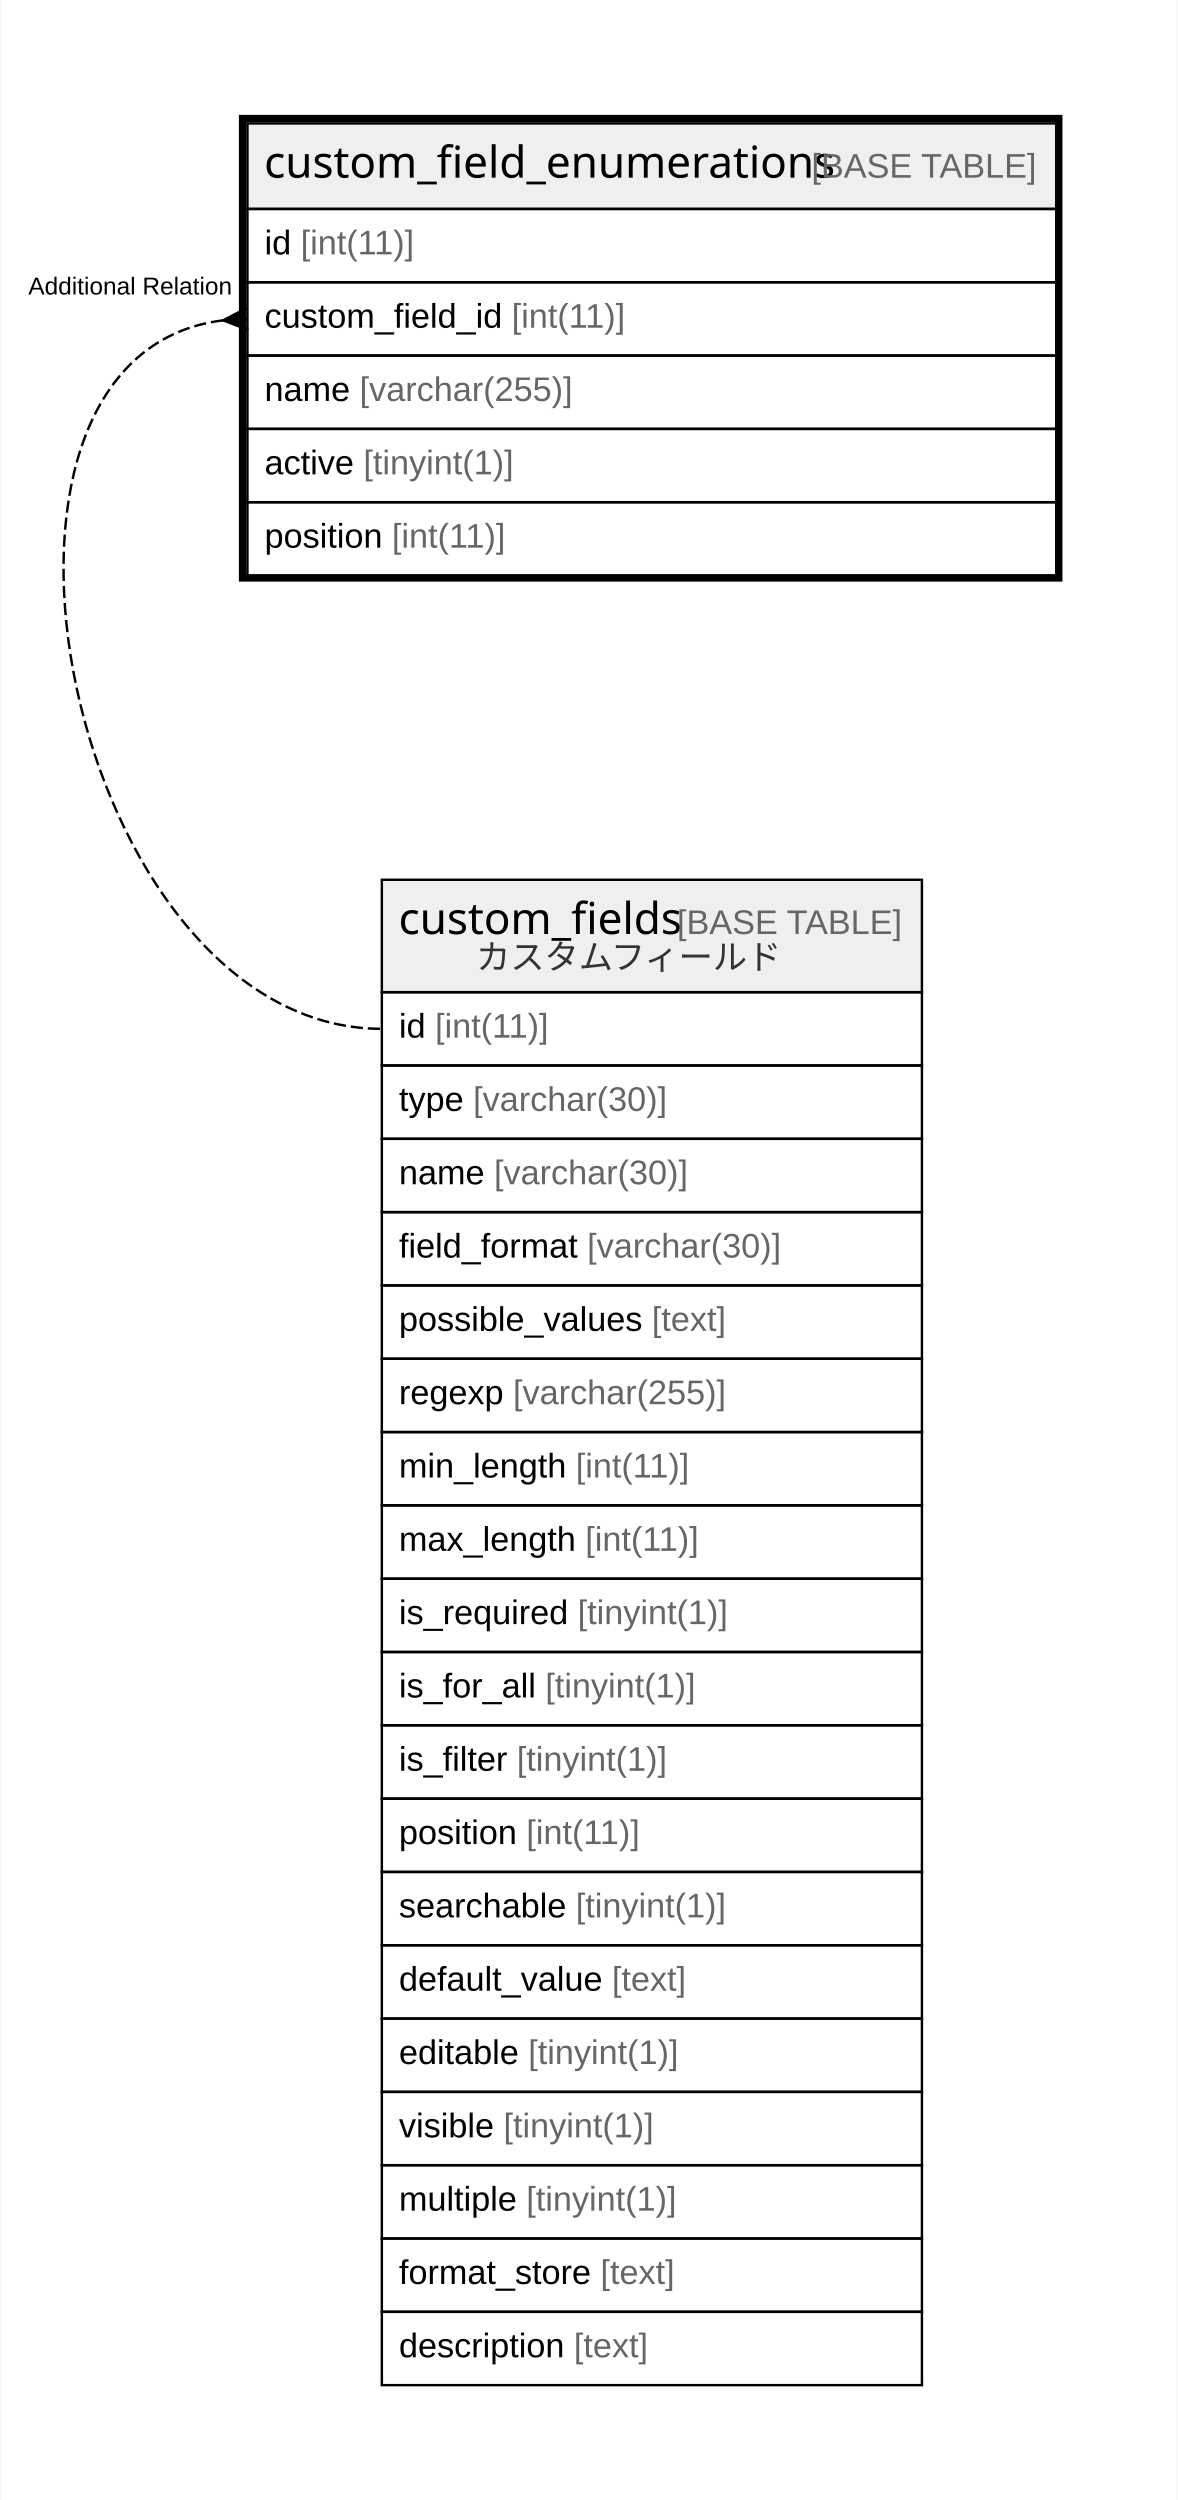
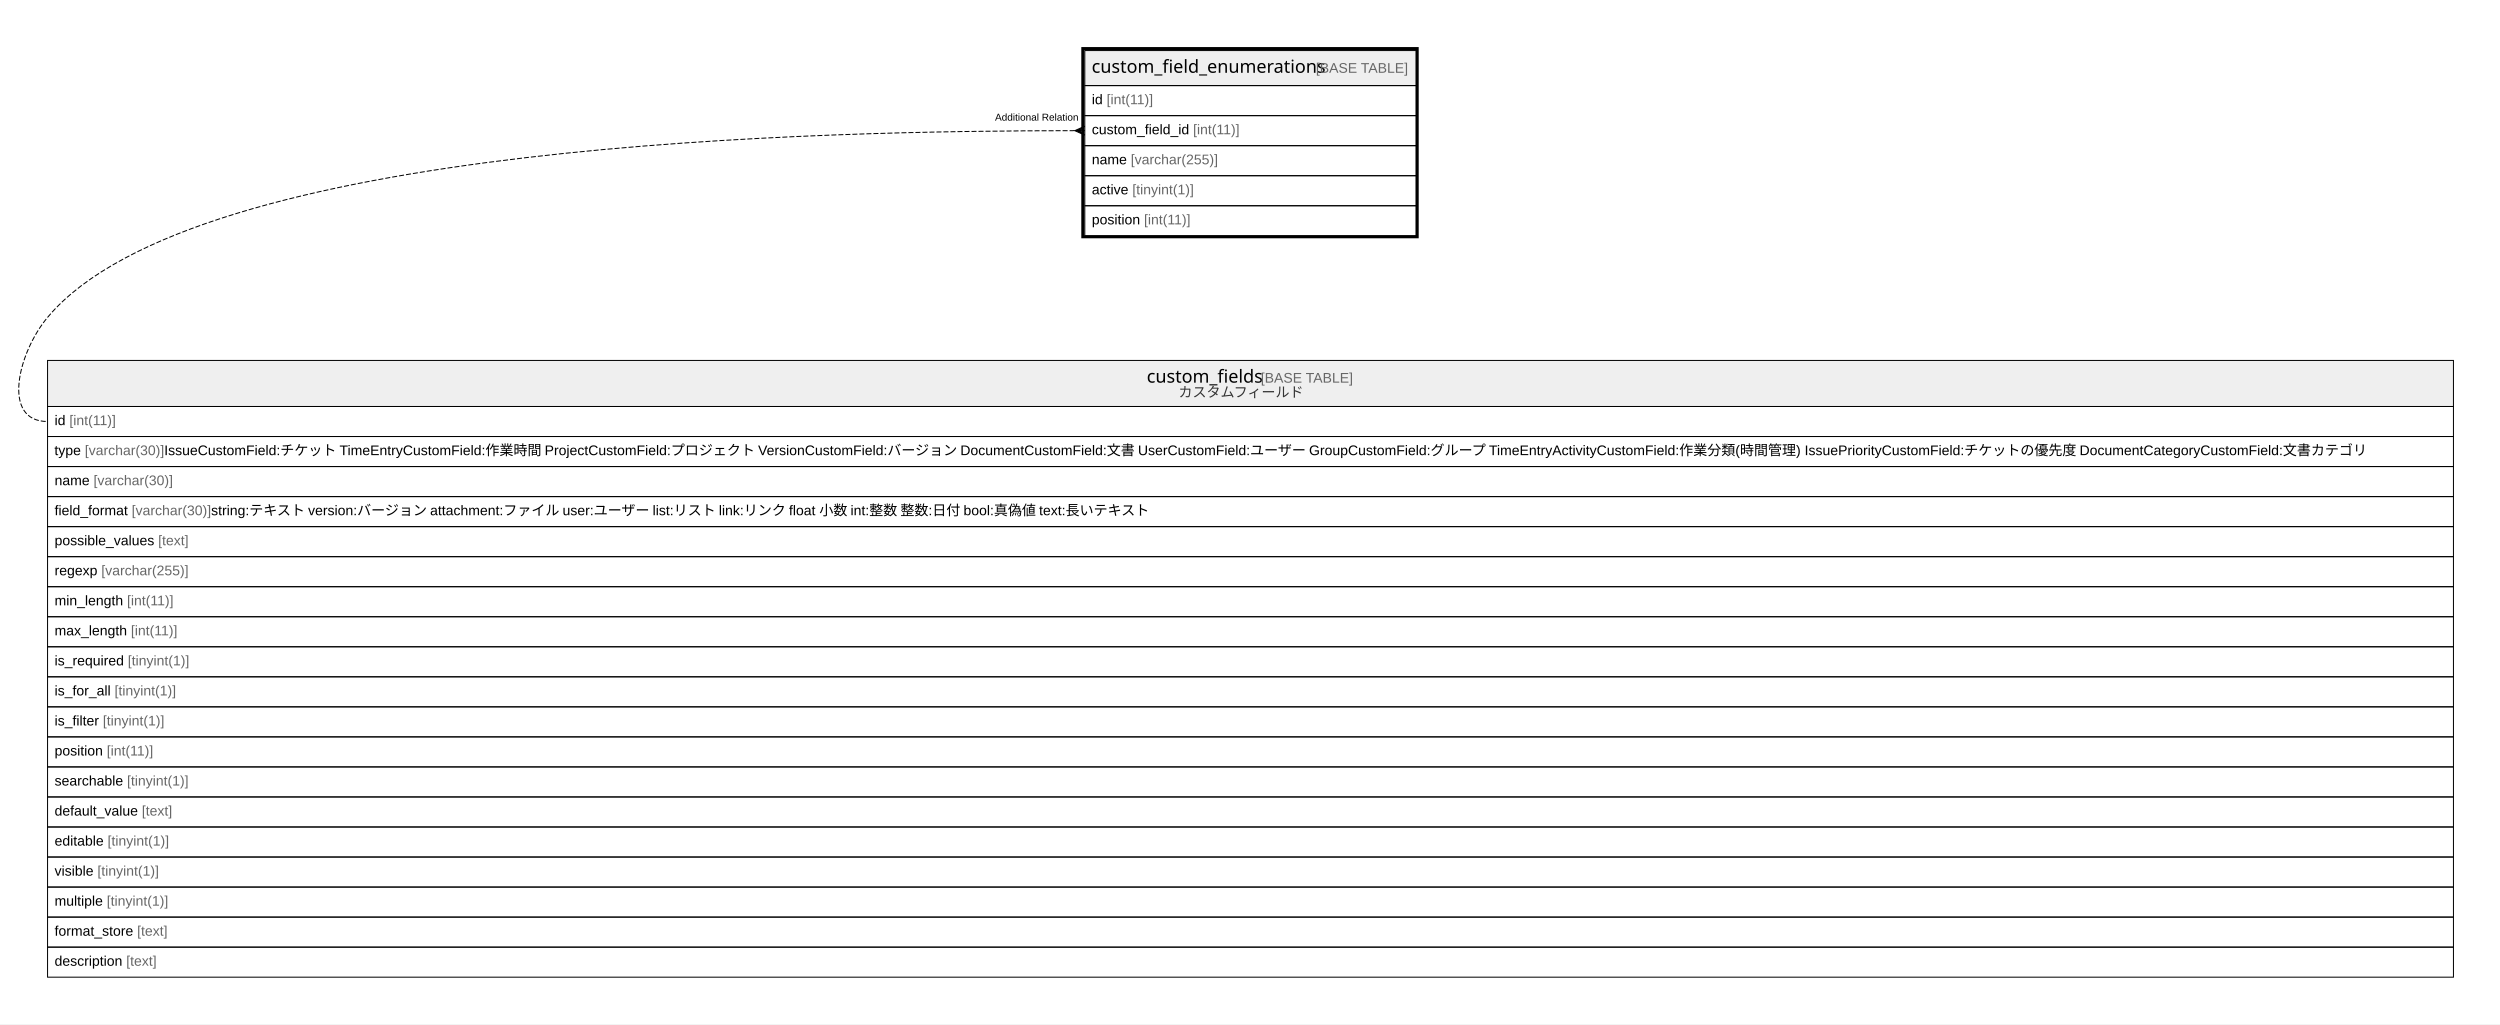
- <svg xmlns="http://www.w3.org/2000/svg" width="482pt" height="1023pt" viewBox="0.00 0.00 481.50 1023.00">
+ <svg xmlns="http://www.w3.org/2000/svg" width="2497pt" height="1023pt" viewBox="0.00 0.00 2497.00 1023.00">
  <g id="graph0" class="graph" transform="scale(1 1) rotate(0) translate(4 1019)">
-     <polygon fill="#ffffff" stroke="transparent" points="-4,4 -4,-1019 477.5,-1019 477.5,4 -4,4" />
+     <polygon fill="#ffffff" stroke="transparent" points="-4,4 -4,-1019 2493,-1019 2493,4 -4,4" />
    <g id="node1" class="node">
-       <polygon fill="#efefef" stroke="transparent" points="97,-933.5 97,-968.5 428,-968.5 428,-933.5 97,-933.5" />
-       <polygon fill="none" stroke="#000000" points="97,-933.5 97,-968.5 428,-968.5 428,-933.5 97,-933.5" />
-       <text text-anchor="start" x="103.85" y="-946.3" font-family="Arial Bold" font-size="18.00" fill="#000000">custom_field_enumerations</text>
-       <text text-anchor="start" x="323.896" y="-946.3" font-family="Arial" font-size="14.00" fill="#000000"> </text>
-       <text text-anchor="start" x="327.787" y="-946.3" font-family="Arial" font-size="14.00" fill="#666666">[BASE TABLE]</text>
-       <polygon fill="none" stroke="#000000" points="97,-903.5 97,-933.5 428,-933.5 428,-903.5 97,-903.5" />
-       <text text-anchor="start" x="104" y="-914.9" font-family="Arial" font-size="14.00" fill="#000000">id </text>
-       <text text-anchor="start" x="118.78" y="-914.9" font-family="Arial" font-size="14.00" fill="#666666">[int(11)]</text>
-       <polygon fill="none" stroke="#000000" points="97,-873.5 97,-903.5 428,-903.5 428,-873.5 97,-873.5" />
-       <text text-anchor="start" x="104" y="-884.9" font-family="Arial" font-size="14.00" fill="#000000">custom_field_id </text>
-       <text text-anchor="start" x="205.13" y="-884.9" font-family="Arial" font-size="14.00" fill="#666666">[int(11)]</text>
-       <polygon fill="none" stroke="#000000" points="97,-843.5 97,-873.5 428,-873.5 428,-843.5 97,-843.5" />
-       <text text-anchor="start" x="104" y="-854.9" font-family="Arial" font-size="14.00" fill="#000000">name </text>
-       <text text-anchor="start" x="142.899" y="-854.9" font-family="Arial" font-size="14.00" fill="#666666">[varchar(255)]</text>
-       <polygon fill="none" stroke="#000000" points="97,-813.5 97,-843.5 428,-843.5 428,-813.5 97,-813.5" />
-       <text text-anchor="start" x="104" y="-824.9" font-family="Arial" font-size="14.00" fill="#000000">active </text>
-       <text text-anchor="start" x="144.453" y="-824.9" font-family="Arial" font-size="14.00" fill="#666666">[tinyint(1)]</text>
-       <polygon fill="none" stroke="#000000" points="97,-783.5 97,-813.5 428,-813.5 428,-783.5 97,-783.5" />
-       <text text-anchor="start" x="104" y="-794.9" font-family="Arial" font-size="14.00" fill="#000000">position </text>
-       <text text-anchor="start" x="156.125" y="-794.9" font-family="Arial" font-size="14.00" fill="#666666">[int(11)]</text>
-       <polygon fill="none" stroke="#000000" stroke-width="3" points="95,-782.5 95,-970.5 429,-970.5 429,-782.5 95,-782.5" />
+       <polygon fill="#efefef" stroke="transparent" points="1079.5,-933.5 1079.5,-968.5 1410.5,-968.5 1410.5,-933.5 1079.5,-933.5" />
+       <polygon fill="none" stroke="#000000" points="1079.5,-933.5 1079.5,-968.5 1410.5,-968.5 1410.5,-933.5 1079.5,-933.5" />
+       <text text-anchor="start" x="1086.35" y="-946.3" font-family="Arial Bold" font-size="18.00" fill="#000000">custom_field_enumerations</text>
+       <text text-anchor="start" x="1306.396" y="-946.3" font-family="Arial" font-size="14.00" fill="#000000"> </text>
+       <text text-anchor="start" x="1310.287" y="-946.3" font-family="Arial" font-size="14.00" fill="#666666">[BASE TABLE]</text>
+       <polygon fill="none" stroke="#000000" points="1079.5,-903.5 1079.5,-933.5 1410.5,-933.5 1410.5,-903.5 1079.5,-903.5" />
+       <text text-anchor="start" x="1086.5" y="-914.9" font-family="Arial" font-size="14.00" fill="#000000">id </text>
+       <text text-anchor="start" x="1101.28" y="-914.9" font-family="Arial" font-size="14.00" fill="#666666">[int(11)]</text>
+       <polygon fill="none" stroke="#000000" points="1079.5,-873.5 1079.5,-903.5 1410.5,-903.5 1410.5,-873.5 1079.5,-873.5" />
+       <text text-anchor="start" x="1086.5" y="-884.9" font-family="Arial" font-size="14.00" fill="#000000">custom_field_id </text>
+       <text text-anchor="start" x="1187.63" y="-884.9" font-family="Arial" font-size="14.00" fill="#666666">[int(11)]</text>
+       <polygon fill="none" stroke="#000000" points="1079.5,-843.5 1079.5,-873.5 1410.5,-873.5 1410.5,-843.5 1079.5,-843.5" />
+       <text text-anchor="start" x="1086.5" y="-854.9" font-family="Arial" font-size="14.00" fill="#000000">name </text>
+       <text text-anchor="start" x="1125.399" y="-854.9" font-family="Arial" font-size="14.00" fill="#666666">[varchar(255)]</text>
+       <polygon fill="none" stroke="#000000" points="1079.5,-813.5 1079.5,-843.5 1410.5,-843.5 1410.5,-813.5 1079.5,-813.5" />
+       <text text-anchor="start" x="1086.5" y="-824.9" font-family="Arial" font-size="14.00" fill="#000000">active </text>
+       <text text-anchor="start" x="1126.953" y="-824.9" font-family="Arial" font-size="14.00" fill="#666666">[tinyint(1)]</text>
+       <polygon fill="none" stroke="#000000" points="1079.5,-783.5 1079.5,-813.5 1410.5,-813.5 1410.5,-783.5 1079.5,-783.5" />
+       <text text-anchor="start" x="1086.5" y="-794.9" font-family="Arial" font-size="14.00" fill="#000000">position </text>
+       <text text-anchor="start" x="1138.625" y="-794.9" font-family="Arial" font-size="14.00" fill="#666666">[int(11)]</text>
+       <polygon fill="none" stroke="#000000" stroke-width="3" points="1077.5,-782.5 1077.5,-970.5 1411.5,-970.5 1411.5,-782.5 1077.5,-782.5" />
    </g>
    <g id="node2" class="node">
-       <polygon fill="#efefef" stroke="transparent" points="152,-613 152,-659 373,-659 373,-613 152,-613" />
-       <polygon fill="none" stroke="#000000" points="152,-613 152,-659 373,-659 373,-613 152,-613" />
-       <text text-anchor="start" x="158.865" y="-636.8" font-family="Arial Bold" font-size="18.00" fill="#000000">custom_fields</text>
-       <text text-anchor="start" x="268.881" y="-636.8" font-family="Arial" font-size="14.00" fill="#000000"> </text>
-       <text text-anchor="start" x="272.772" y="-636.8" font-family="Arial" font-size="14.00" fill="#666666">[BASE TABLE]</text>
-       <text text-anchor="start" x="190.572" y="-622.4" font-family="Arial" font-size="14.00" fill="#333333">カスタムフィールド</text>
-       <polygon fill="none" stroke="#000000" points="152,-583 152,-613 373,-613 373,-583 152,-583" />
-       <text text-anchor="start" x="159" y="-594.4" font-family="Arial" font-size="14.00" fill="#000000">id </text>
-       <text text-anchor="start" x="173.78" y="-594.4" font-family="Arial" font-size="14.00" fill="#666666">[int(11)]</text>
-       <polygon fill="none" stroke="#000000" points="152,-553 152,-583 373,-583 373,-553 152,-553" />
-       <text text-anchor="start" x="159" y="-564.4" font-family="Arial" font-size="14.00" fill="#000000">type </text>
-       <text text-anchor="start" x="189.346" y="-564.4" font-family="Arial" font-size="14.00" fill="#666666">[varchar(30)]</text>
-       <polygon fill="none" stroke="#000000" points="152,-523 152,-553 373,-553 373,-523 152,-523" />
-       <text text-anchor="start" x="159" y="-534.4" font-family="Arial" font-size="14.00" fill="#000000">name </text>
-       <text text-anchor="start" x="197.899" y="-534.4" font-family="Arial" font-size="14.00" fill="#666666">[varchar(30)]</text>
-       <polygon fill="none" stroke="#000000" points="152,-493 152,-523 373,-523 373,-493 152,-493" />
-       <text text-anchor="start" x="159" y="-504.4" font-family="Arial" font-size="14.00" fill="#000000">field_format </text>
-       <text text-anchor="start" x="236.01" y="-504.4" font-family="Arial" font-size="14.00" fill="#666666">[varchar(30)]</text>
-       <polygon fill="none" stroke="#000000" points="152,-463 152,-493 373,-493 373,-463 152,-463" />
-       <text text-anchor="start" x="159" y="-474.4" font-family="Arial" font-size="14.00" fill="#000000">possible_values </text>
-       <text text-anchor="start" x="262.471" y="-474.4" font-family="Arial" font-size="14.00" fill="#666666">[text]</text>
-       <polygon fill="none" stroke="#000000" points="152,-433 152,-463 373,-463 373,-433 152,-433" />
-       <text text-anchor="start" x="159" y="-444.4" font-family="Arial" font-size="14.00" fill="#000000">regexp </text>
-       <text text-anchor="start" x="205.682" y="-444.4" font-family="Arial" font-size="14.00" fill="#666666">[varchar(255)]</text>
-       <polygon fill="none" stroke="#000000" points="152,-403 152,-433 373,-433 373,-403 152,-403" />
-       <text text-anchor="start" x="159" y="-414.4" font-family="Arial" font-size="14.00" fill="#000000">min_length </text>
-       <text text-anchor="start" x="231.351" y="-414.4" font-family="Arial" font-size="14.00" fill="#666666">[int(11)]</text>
-       <polygon fill="none" stroke="#000000" points="152,-373 152,-403 373,-403 373,-373 152,-373" />
-       <text text-anchor="start" x="159" y="-384.4" font-family="Arial" font-size="14.00" fill="#000000">max_length </text>
-       <text text-anchor="start" x="235.244" y="-384.4" font-family="Arial" font-size="14.00" fill="#666666">[int(11)]</text>
-       <polygon fill="none" stroke="#000000" points="152,-343 152,-373 373,-373 373,-343 152,-343" />
-       <text text-anchor="start" x="159" y="-354.4" font-family="Arial" font-size="14.00" fill="#000000">is_required </text>
-       <text text-anchor="start" x="232.121" y="-354.4" font-family="Arial" font-size="14.00" fill="#666666">[tinyint(1)]</text>
-       <polygon fill="none" stroke="#000000" points="152,-313 152,-343 373,-343 373,-313 152,-313" />
-       <text text-anchor="start" x="159" y="-324.4" font-family="Arial" font-size="14.00" fill="#000000">is_for_all </text>
-       <text text-anchor="start" x="218.892" y="-324.4" font-family="Arial" font-size="14.00" fill="#666666">[tinyint(1)]</text>
-       <polygon fill="none" stroke="#000000" points="152,-283 152,-313 373,-313 373,-283 152,-283" />
-       <text text-anchor="start" x="159" y="-294.4" font-family="Arial" font-size="14.00" fill="#000000">is_filter </text>
-       <text text-anchor="start" x="207.217" y="-294.4" font-family="Arial" font-size="14.00" fill="#666666">[tinyint(1)]</text>
-       <polygon fill="none" stroke="#000000" points="152,-253 152,-283 373,-283 373,-253 152,-253" />
-       <text text-anchor="start" x="159" y="-264.4" font-family="Arial" font-size="14.00" fill="#000000">position </text>
-       <text text-anchor="start" x="211.125" y="-264.4" font-family="Arial" font-size="14.00" fill="#666666">[int(11)]</text>
-       <polygon fill="none" stroke="#000000" points="152,-223 152,-253 373,-253 373,-223 152,-223" />
-       <text text-anchor="start" x="159" y="-234.4" font-family="Arial" font-size="14.00" fill="#000000">searchable </text>
-       <text text-anchor="start" x="231.353" y="-234.4" font-family="Arial" font-size="14.00" fill="#666666">[tinyint(1)]</text>
-       <polygon fill="none" stroke="#000000" points="152,-193 152,-223 373,-223 373,-193 152,-193" />
-       <text text-anchor="start" x="159" y="-204.4" font-family="Arial" font-size="14.00" fill="#000000">default_value </text>
-       <text text-anchor="start" x="246.146" y="-204.4" font-family="Arial" font-size="14.00" fill="#666666">[text]</text>
-       <polygon fill="none" stroke="#000000" points="152,-163 152,-193 373,-193 373,-163 152,-163" />
-       <text text-anchor="start" x="159" y="-174.4" font-family="Arial" font-size="14.00" fill="#000000">editable </text>
-       <text text-anchor="start" x="211.907" y="-174.4" font-family="Arial" font-size="14.00" fill="#666666">[tinyint(1)]</text>
-       <polygon fill="none" stroke="#000000" points="152,-133 152,-163 373,-163 373,-133 152,-133" />
-       <text text-anchor="start" x="159" y="-144.4" font-family="Arial" font-size="14.00" fill="#000000">visible </text>
-       <text text-anchor="start" x="201.776" y="-144.4" font-family="Arial" font-size="14.00" fill="#666666">[tinyint(1)]</text>
-       <polygon fill="none" stroke="#000000" points="152,-103 152,-133 373,-133 373,-103 152,-103" />
-       <text text-anchor="start" x="159" y="-114.4" font-family="Arial" font-size="14.00" fill="#000000">multiple </text>
-       <text text-anchor="start" x="211.109" y="-114.4" font-family="Arial" font-size="14.00" fill="#666666">[tinyint(1)]</text>
-       <polygon fill="none" stroke="#000000" points="152,-73 152,-103 373,-103 373,-73 152,-73" />
-       <text text-anchor="start" x="159" y="-84.4" font-family="Arial" font-size="14.00" fill="#000000">format_store </text>
-       <text text-anchor="start" x="241.457" y="-84.4" font-family="Arial" font-size="14.00" fill="#666666">[text]</text>
-       <polygon fill="none" stroke="#000000" points="152,-43 152,-73 373,-73 373,-43 152,-43" />
-       <text text-anchor="start" x="159" y="-54.4" font-family="Arial" font-size="14.00" fill="#000000">description </text>
-       <text text-anchor="start" x="230.568" y="-54.4" font-family="Arial" font-size="14.00" fill="#666666">[text]</text>
+       <polygon fill="#efefef" stroke="transparent" points="43.5,-613 43.5,-659 2446.5,-659 2446.5,-613 43.5,-613" />
+       <polygon fill="none" stroke="#000000" points="43.5,-613 43.5,-659 2446.5,-659 2446.5,-613 43.5,-613" />
+       <text text-anchor="start" x="1141.365" y="-636.8" font-family="Arial Bold" font-size="18.00" fill="#000000">custom_fields</text>
+       <text text-anchor="start" x="1251.381" y="-636.8" font-family="Arial" font-size="14.00" fill="#000000"> </text>
+       <text text-anchor="start" x="1255.272" y="-636.8" font-family="Arial" font-size="14.00" fill="#666666">[BASE TABLE]</text>
+       <text text-anchor="start" x="1173.072" y="-622.4" font-family="Arial" font-size="14.00" fill="#333333">カスタムフィールド</text>
+       <polygon fill="none" stroke="#000000" points="43.5,-583 43.5,-613 2446.5,-613 2446.5,-583 43.5,-583" />
+       <text text-anchor="start" x="50.5" y="-594.4" font-family="Arial" font-size="14.00" fill="#000000">id </text>
+       <text text-anchor="start" x="65.28" y="-594.4" font-family="Arial" font-size="14.00" fill="#666666">[int(11)]</text>
+       <polygon fill="none" stroke="#000000" points="43.5,-553 43.5,-583 2446.5,-583 2446.5,-553 43.5,-553" />
+       <text text-anchor="start" x="50.336" y="-564.4" font-family="Arial" font-size="14.00" fill="#000000">type </text>
+       <text text-anchor="start" x="80.682" y="-564.4" font-family="Arial" font-size="14.00" fill="#666666">[varchar(30)]</text>
+       <text text-anchor="start" x="160.019" y="-564.4" font-family="Arial" font-size="14.00" fill="#000000"> IssueCustomField:チケット TimeEntryCustomField:作業時間 ProjectCustomField:プロジェクト VersionCustomField:バージョン DocumentCustomField:文書 UserCustomField:ユーザー GroupCustomField:グループ TimeEntryActivityCustomField:作業分類(時間管理) IssuePriorityCustomField:チケットの優先度 DocumentCategoryCustomField:文書カテゴリ </text>
+       <polygon fill="none" stroke="#000000" points="43.5,-523 43.5,-553 2446.5,-553 2446.5,-523 43.5,-523" />
+       <text text-anchor="start" x="50.5" y="-534.4" font-family="Arial" font-size="14.00" fill="#000000">name </text>
+       <text text-anchor="start" x="89.399" y="-534.4" font-family="Arial" font-size="14.00" fill="#666666">[varchar(30)]</text>
+       <polygon fill="none" stroke="#000000" points="43.5,-493 43.5,-523 2446.5,-523 2446.5,-493 43.5,-493" />
+       <text text-anchor="start" x="50.5" y="-504.4" font-family="Arial" font-size="14.00" fill="#000000">field_format </text>
+       <text text-anchor="start" x="127.51" y="-504.4" font-family="Arial" font-size="14.00" fill="#666666">[varchar(30)]</text>
+       <text text-anchor="start" x="206.846" y="-504.4" font-family="Arial" font-size="14.00" fill="#000000"> string:テキスト version:バージョン attachment:ファイル user:ユーザー list:リスト link:リンク float 小数 int:整数 整数:日付 bool:真偽値 text:長いテキスト </text>
+       <polygon fill="none" stroke="#000000" points="43.5,-463 43.5,-493 2446.5,-493 2446.5,-463 43.5,-463" />
+       <text text-anchor="start" x="50.5" y="-474.4" font-family="Arial" font-size="14.00" fill="#000000">possible_values </text>
+       <text text-anchor="start" x="153.971" y="-474.4" font-family="Arial" font-size="14.00" fill="#666666">[text]</text>
+       <polygon fill="none" stroke="#000000" points="43.5,-433 43.5,-463 2446.5,-463 2446.5,-433 43.5,-433" />
+       <text text-anchor="start" x="50.5" y="-444.4" font-family="Arial" font-size="14.00" fill="#000000">regexp </text>
+       <text text-anchor="start" x="97.182" y="-444.4" font-family="Arial" font-size="14.00" fill="#666666">[varchar(255)]</text>
+       <polygon fill="none" stroke="#000000" points="43.5,-403 43.5,-433 2446.5,-433 2446.5,-403 43.5,-403" />
+       <text text-anchor="start" x="50.5" y="-414.4" font-family="Arial" font-size="14.00" fill="#000000">min_length </text>
+       <text text-anchor="start" x="122.851" y="-414.4" font-family="Arial" font-size="14.00" fill="#666666">[int(11)]</text>
+       <polygon fill="none" stroke="#000000" points="43.5,-373 43.5,-403 2446.5,-403 2446.5,-373 43.5,-373" />
+       <text text-anchor="start" x="50.5" y="-384.4" font-family="Arial" font-size="14.00" fill="#000000">max_length </text>
+       <text text-anchor="start" x="126.744" y="-384.4" font-family="Arial" font-size="14.00" fill="#666666">[int(11)]</text>
+       <polygon fill="none" stroke="#000000" points="43.5,-343 43.5,-373 2446.5,-373 2446.5,-343 43.5,-343" />
+       <text text-anchor="start" x="50.5" y="-354.4" font-family="Arial" font-size="14.00" fill="#000000">is_required </text>
+       <text text-anchor="start" x="123.621" y="-354.4" font-family="Arial" font-size="14.00" fill="#666666">[tinyint(1)]</text>
+       <polygon fill="none" stroke="#000000" points="43.5,-313 43.5,-343 2446.5,-343 2446.5,-313 43.5,-313" />
+       <text text-anchor="start" x="50.5" y="-324.4" font-family="Arial" font-size="14.00" fill="#000000">is_for_all </text>
+       <text text-anchor="start" x="110.392" y="-324.4" font-family="Arial" font-size="14.00" fill="#666666">[tinyint(1)]</text>
+       <polygon fill="none" stroke="#000000" points="43.5,-283 43.5,-313 2446.5,-313 2446.5,-283 43.5,-283" />
+       <text text-anchor="start" x="50.5" y="-294.4" font-family="Arial" font-size="14.00" fill="#000000">is_filter </text>
+       <text text-anchor="start" x="98.717" y="-294.4" font-family="Arial" font-size="14.00" fill="#666666">[tinyint(1)]</text>
+       <polygon fill="none" stroke="#000000" points="43.5,-253 43.5,-283 2446.5,-283 2446.5,-253 43.5,-253" />
+       <text text-anchor="start" x="50.5" y="-264.4" font-family="Arial" font-size="14.00" fill="#000000">position </text>
+       <text text-anchor="start" x="102.625" y="-264.4" font-family="Arial" font-size="14.00" fill="#666666">[int(11)]</text>
+       <polygon fill="none" stroke="#000000" points="43.5,-223 43.5,-253 2446.5,-253 2446.5,-223 43.5,-223" />
+       <text text-anchor="start" x="50.5" y="-234.4" font-family="Arial" font-size="14.00" fill="#000000">searchable </text>
+       <text text-anchor="start" x="122.853" y="-234.4" font-family="Arial" font-size="14.00" fill="#666666">[tinyint(1)]</text>
+       <polygon fill="none" stroke="#000000" points="43.5,-193 43.5,-223 2446.5,-223 2446.5,-193 43.5,-193" />
+       <text text-anchor="start" x="50.5" y="-204.4" font-family="Arial" font-size="14.00" fill="#000000">default_value </text>
+       <text text-anchor="start" x="137.646" y="-204.4" font-family="Arial" font-size="14.00" fill="#666666">[text]</text>
+       <polygon fill="none" stroke="#000000" points="43.5,-163 43.5,-193 2446.5,-193 2446.5,-163 43.5,-163" />
+       <text text-anchor="start" x="50.5" y="-174.4" font-family="Arial" font-size="14.00" fill="#000000">editable </text>
+       <text text-anchor="start" x="103.407" y="-174.4" font-family="Arial" font-size="14.00" fill="#666666">[tinyint(1)]</text>
+       <polygon fill="none" stroke="#000000" points="43.5,-133 43.5,-163 2446.5,-163 2446.5,-133 43.5,-133" />
+       <text text-anchor="start" x="50.5" y="-144.4" font-family="Arial" font-size="14.00" fill="#000000">visible </text>
+       <text text-anchor="start" x="93.276" y="-144.4" font-family="Arial" font-size="14.00" fill="#666666">[tinyint(1)]</text>
+       <polygon fill="none" stroke="#000000" points="43.5,-103 43.5,-133 2446.5,-133 2446.5,-103 43.5,-103" />
+       <text text-anchor="start" x="50.5" y="-114.4" font-family="Arial" font-size="14.00" fill="#000000">multiple </text>
+       <text text-anchor="start" x="102.609" y="-114.4" font-family="Arial" font-size="14.00" fill="#666666">[tinyint(1)]</text>
+       <polygon fill="none" stroke="#000000" points="43.5,-73 43.5,-103 2446.5,-103 2446.5,-73 43.5,-73" />
+       <text text-anchor="start" x="50.5" y="-84.4" font-family="Arial" font-size="14.00" fill="#000000">format_store </text>
+       <text text-anchor="start" x="132.957" y="-84.4" font-family="Arial" font-size="14.00" fill="#666666">[text]</text>
+       <polygon fill="none" stroke="#000000" points="43.5,-43 43.5,-73 2446.5,-73 2446.5,-43 43.5,-43" />
+       <text text-anchor="start" x="50.5" y="-54.4" font-family="Arial" font-size="14.00" fill="#000000">description </text>
+       <text text-anchor="start" x="122.068" y="-54.4" font-family="Arial" font-size="14.00" fill="#666666">[text]</text>
    </g>
    <g id="edge1" class="edge">
-       <path fill="none" stroke="#000000" stroke-dasharray="5,2" d="M86.992,-887.905C-31.451,-873.383 24.06,-598 152,-598" />
-       <polygon fill="#000000" stroke="#000000" points="87.018,-887.906 96.733,-892.992 92.009,-888.203 97,-888.5 97,-888.5 97,-888.5 92.009,-888.203 97.267,-884.008 87.018,-887.906 87.018,-887.906" />
-       <text text-anchor="start" x="7.324" y="-898.5" font-family="Arial" font-size="10.00" fill="#000000">Additional Relation</text>
+       <path fill="none" stroke="#000000" stroke-dasharray="5,2" d="M1069.314,-888.495C827.212,-888.266 191.417,-878.923 43.5,-702 13.852,-666.539 -2.722,-598 43.5,-598" />
+       <polygon fill="#000000" stroke="#000000" points="1069.5,-888.495 1079.498,-893 1074.5,-888.498 1079.5,-888.5 1079.5,-888.5 1079.5,-888.5 1074.5,-888.498 1079.502,-884 1069.5,-888.495 1069.5,-888.495" />
+       <text text-anchor="start" x="989.824" y="-898.5" font-family="Arial" font-size="10.00" fill="#000000">Additional Relation</text>
    </g>
  </g>
</svg>
